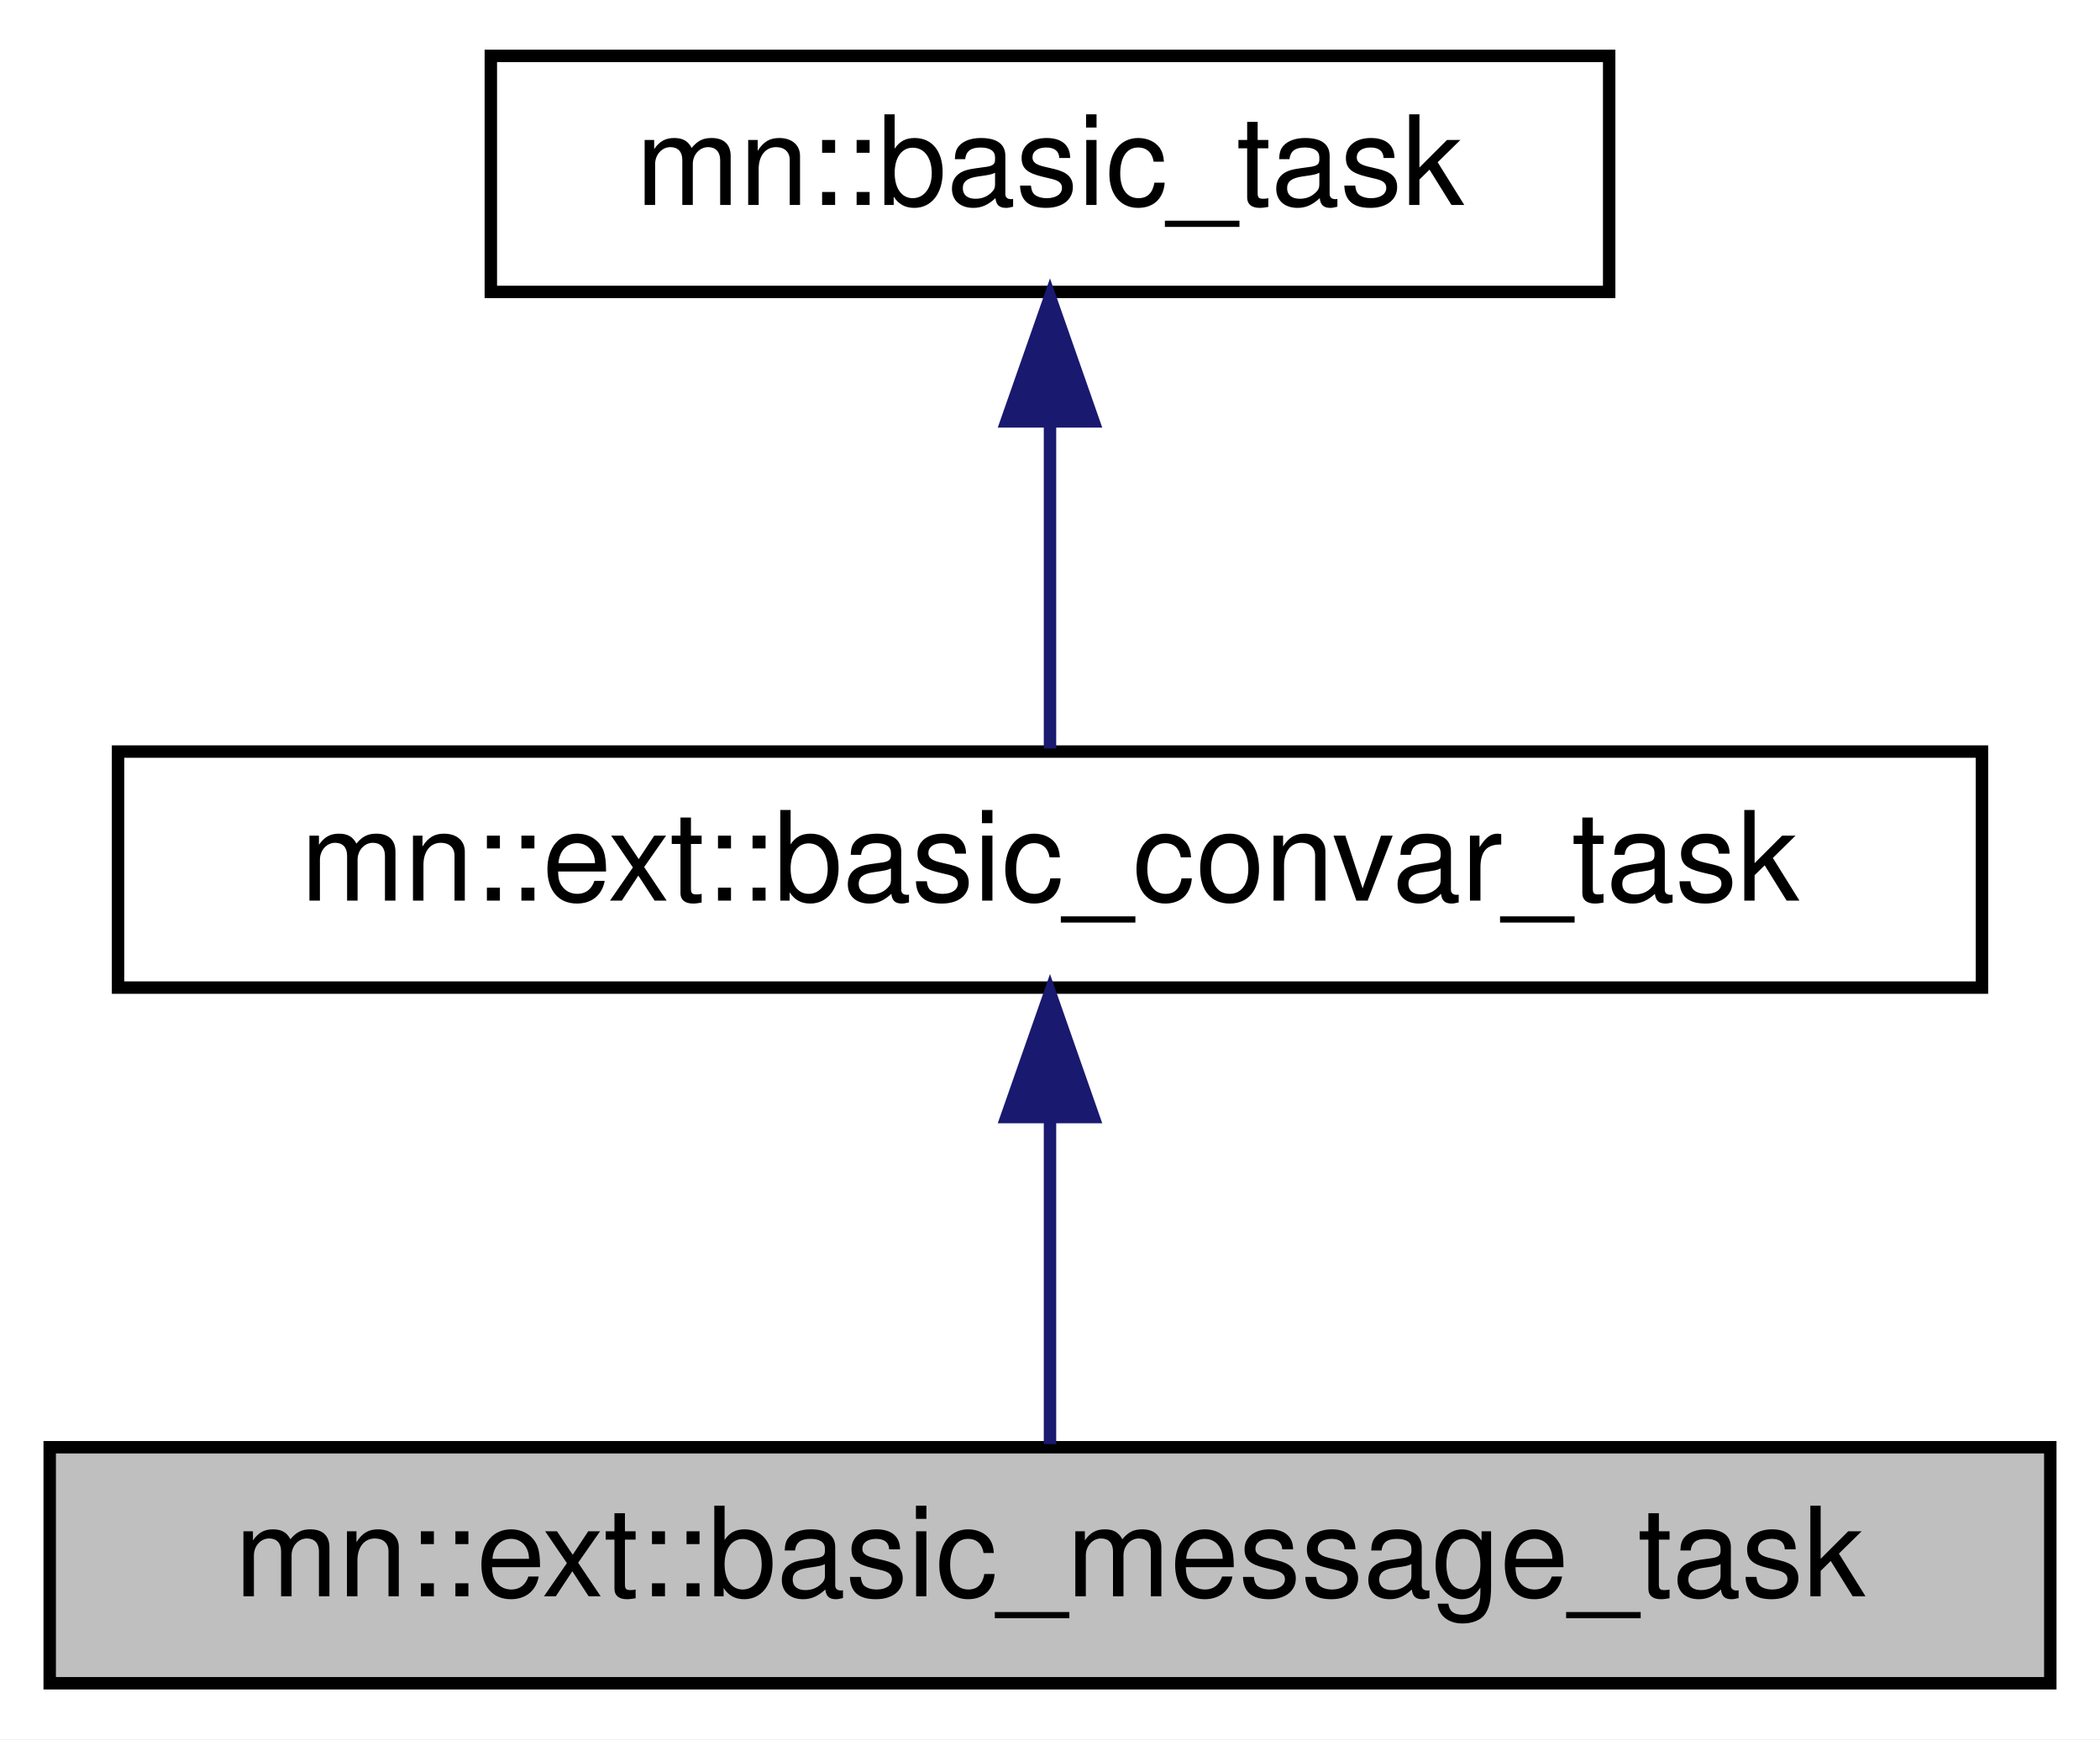
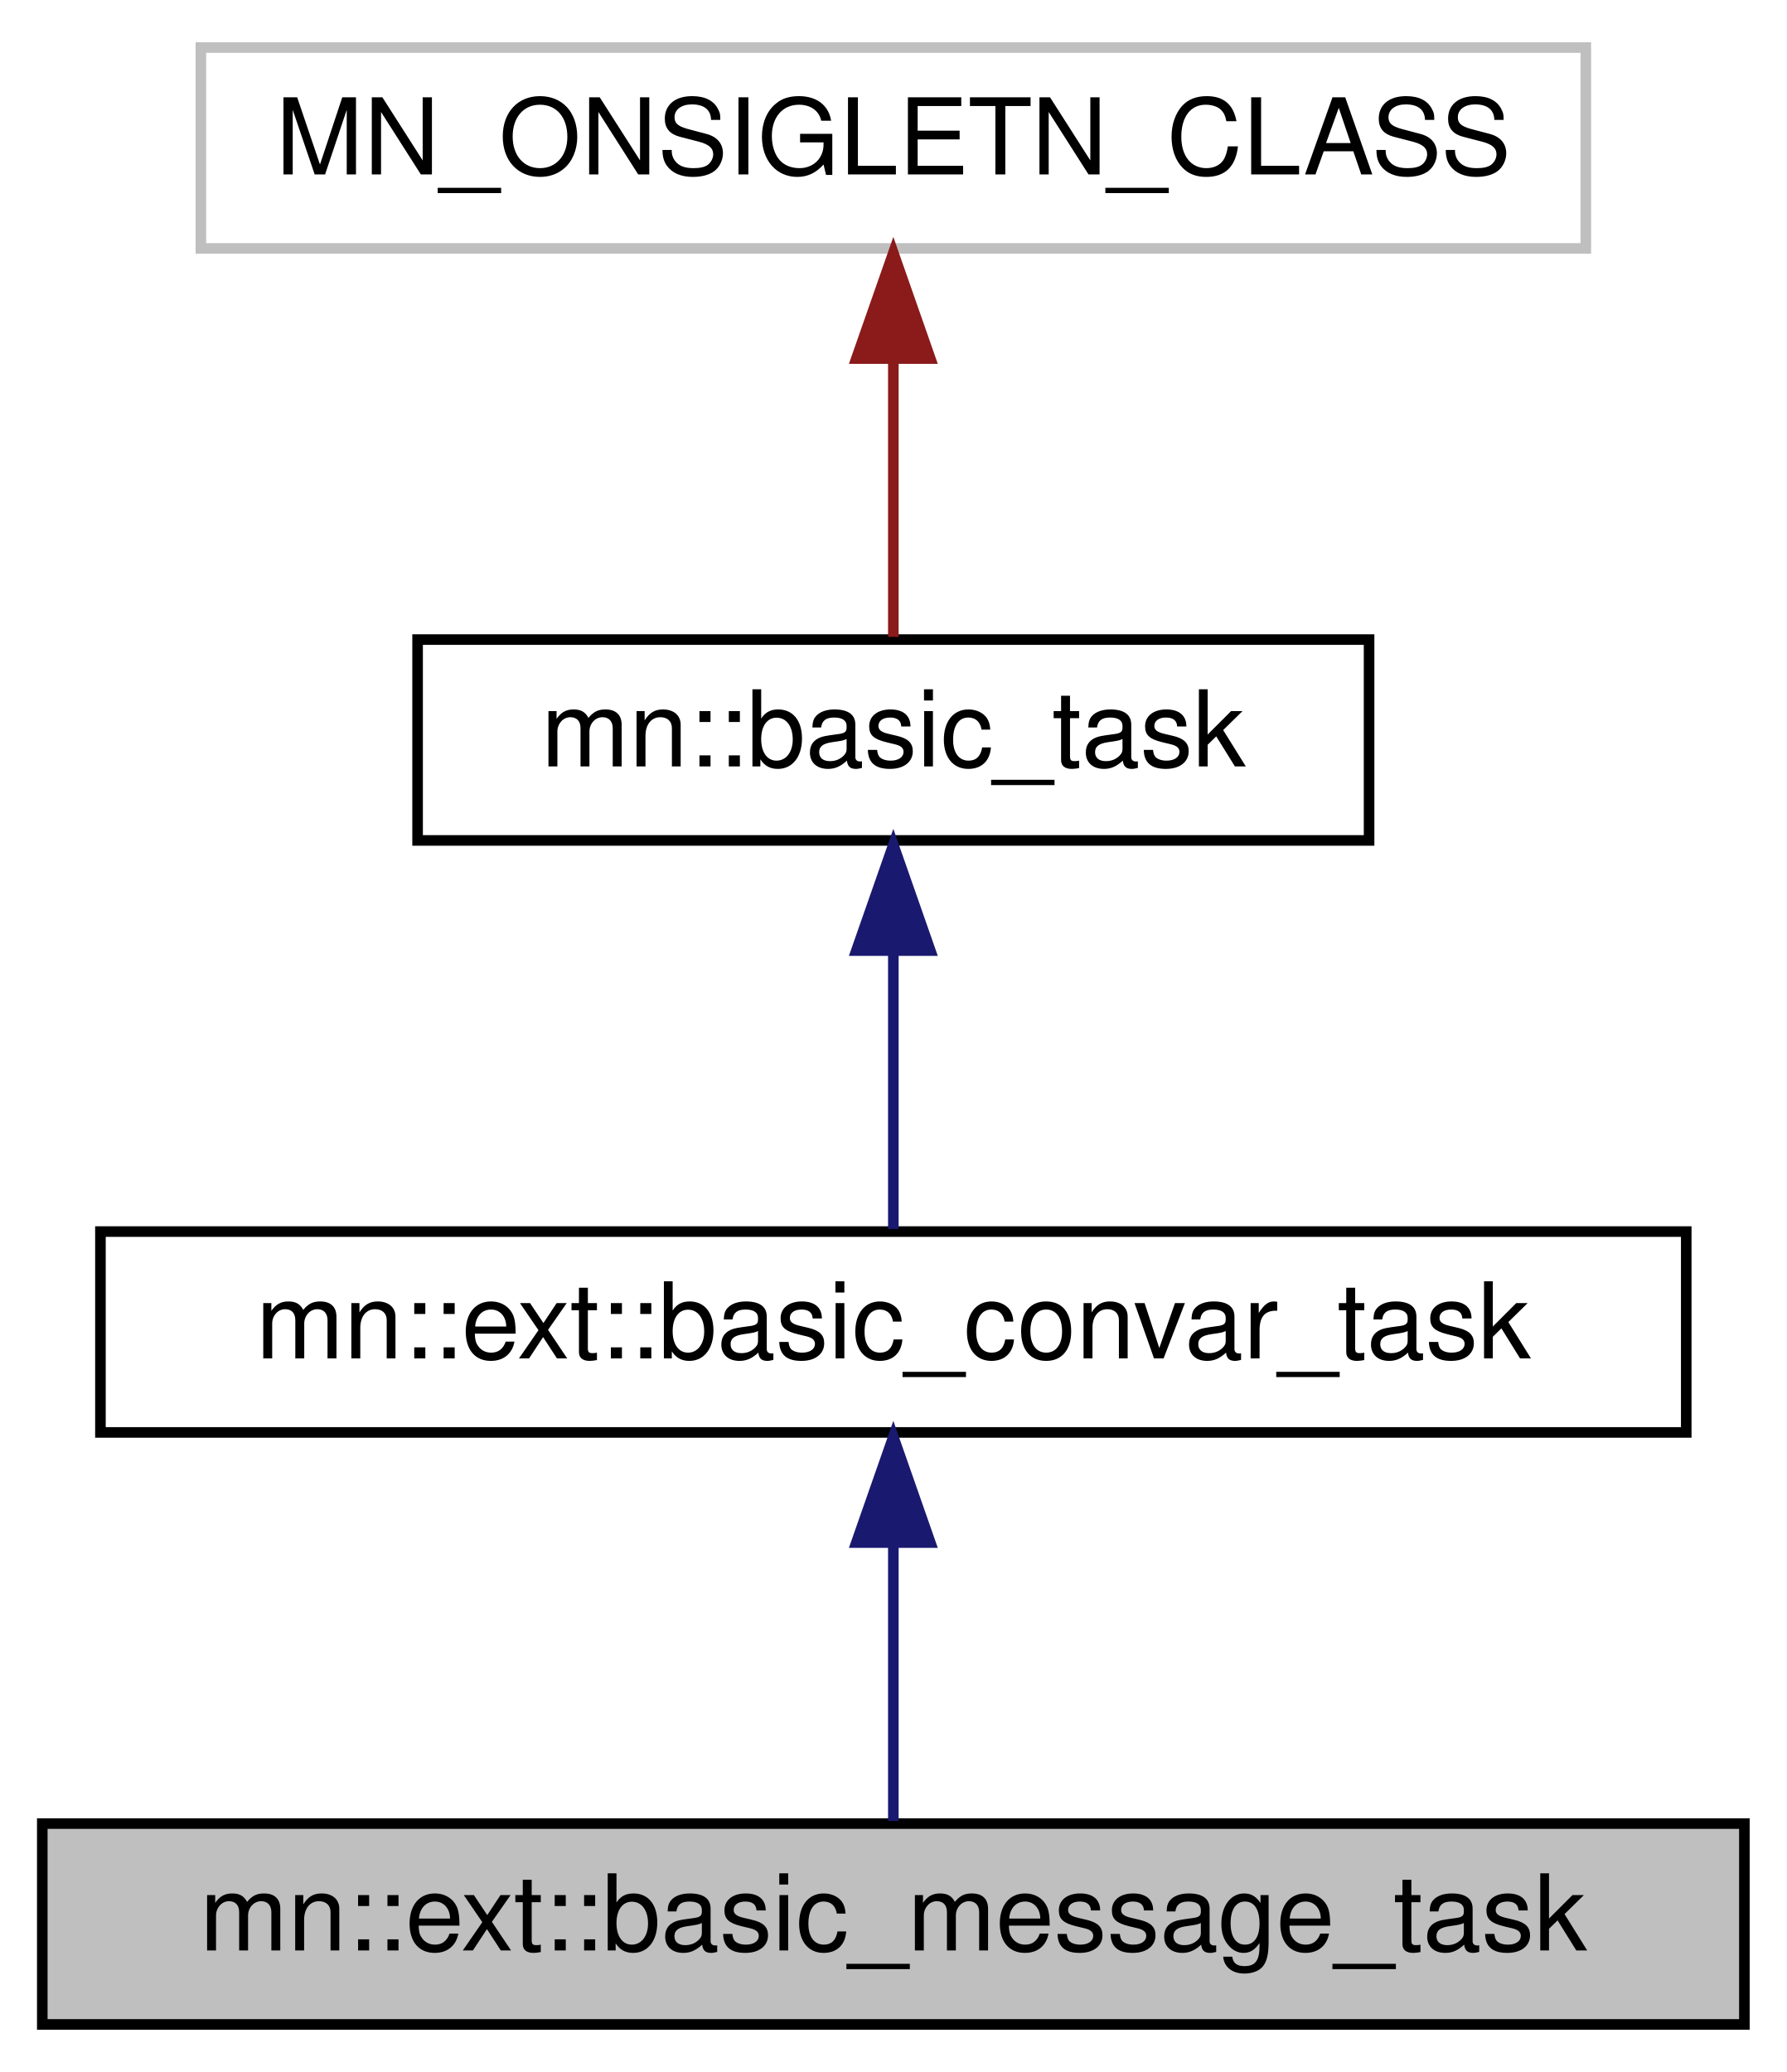
- <svg xmlns="http://www.w3.org/2000/svg" xmlns:xlink="http://www.w3.org/1999/xlink" width="169pt" height="140pt" viewBox="0.00 0.00 169.00 140.00">
-   <g id="graph0" class="graph" transform="scale(1 1) rotate(0) translate(4 136)">
-     <polygon fill="white" stroke="transparent" points="-4,4 -4,-136 165,-136 165,4 -4,4" />
+ <svg xmlns="http://www.w3.org/2000/svg" xmlns:xlink="http://www.w3.org/1999/xlink" width="169pt" height="196pt" viewBox="0.00 0.00 169.00 196.00">
+   <g id="graph0" class="graph" transform="scale(1 1) rotate(0) translate(4 192)">
+     <polygon fill="white" stroke="transparent" points="-4,4 -4,-192 165,-192 165,4 -4,4" />
    <g id="node1" class="node">
      <g id="a_node1">
        <a xlink:title=" ">
          <polygon fill="#bfbfbf" stroke="black" points="0,-0.5 0,-19.5 161,-19.5 161,-0.5 0,-0.5" />
          <text text-anchor="middle" x="80.5" y="-7.5" font-family="Helvetica,sans-Serif" font-size="10.00">mn::ext::basic_message_task</text>
        </a>
      </g>
    </g>
    <g id="node2" class="node">
      <g id="a_node2">
        <a xlink:href="classmn_1_1ext_1_1basic__convar__task.html" target="_top" xlink:title=" ">
          <polygon fill="white" stroke="black" points="5.5,-56.5 5.5,-75.5 155.5,-75.5 155.5,-56.5 5.5,-56.5" />
          <text text-anchor="middle" x="80.5" y="-63.5" font-family="Helvetica,sans-Serif" font-size="10.00">mn::ext::basic_convar_task</text>
        </a>
      </g>
    </g>
    <g id="edge1" class="edge">
      <path fill="none" stroke="midnightblue" d="M80.5,-45.8C80.5,-36.91 80.5,-26.78 80.5,-19.75" />
      <polygon fill="midnightblue" stroke="midnightblue" points="77,-46.08 80.5,-56.08 84,-46.08 77,-46.08" />
    </g>
    <g id="node3" class="node">
      <g id="a_node3">
        <a xlink:href="classmn_1_1basic__task.html" target="_top" xlink:title="Wrapper class around FreeRTOS's implementation of a task.">
          <polygon fill="white" stroke="black" points="35.5,-112.5 35.5,-131.5 125.5,-131.5 125.5,-112.5 35.5,-112.5" />
          <text text-anchor="middle" x="80.5" y="-119.5" font-family="Helvetica,sans-Serif" font-size="10.00">mn::basic_task</text>
        </a>
      </g>
    </g>
    <g id="edge2" class="edge">
      <path fill="none" stroke="midnightblue" d="M80.5,-101.8C80.5,-92.91 80.5,-82.78 80.5,-75.75" />
      <polygon fill="midnightblue" stroke="midnightblue" points="77,-102.08 80.5,-112.08 84,-102.08 77,-102.08" />
    </g>
+     <g id="node4" class="node">
+       <g id="a_node4">
+         <a xlink:title=" ">
+           <polygon fill="white" stroke="#bfbfbf" points="15,-168.5 15,-187.5 146,-187.5 146,-168.5 15,-168.5" />
+           <text text-anchor="middle" x="80.5" y="-175.5" font-family="Helvetica,sans-Serif" font-size="10.00">MN_ONSIGLETN_CLASS</text>
+         </a>
+       </g>
+     </g>
+     <g id="edge3" class="edge">
+       <path fill="none" stroke="#8b1a1a" d="M80.5,-157.8C80.5,-148.91 80.5,-138.78 80.5,-131.75" />
+       <polygon fill="#8b1a1a" stroke="#8b1a1a" points="77,-158.08 80.5,-168.08 84,-158.08 77,-158.08" />
+     </g>
  </g>
</svg>
